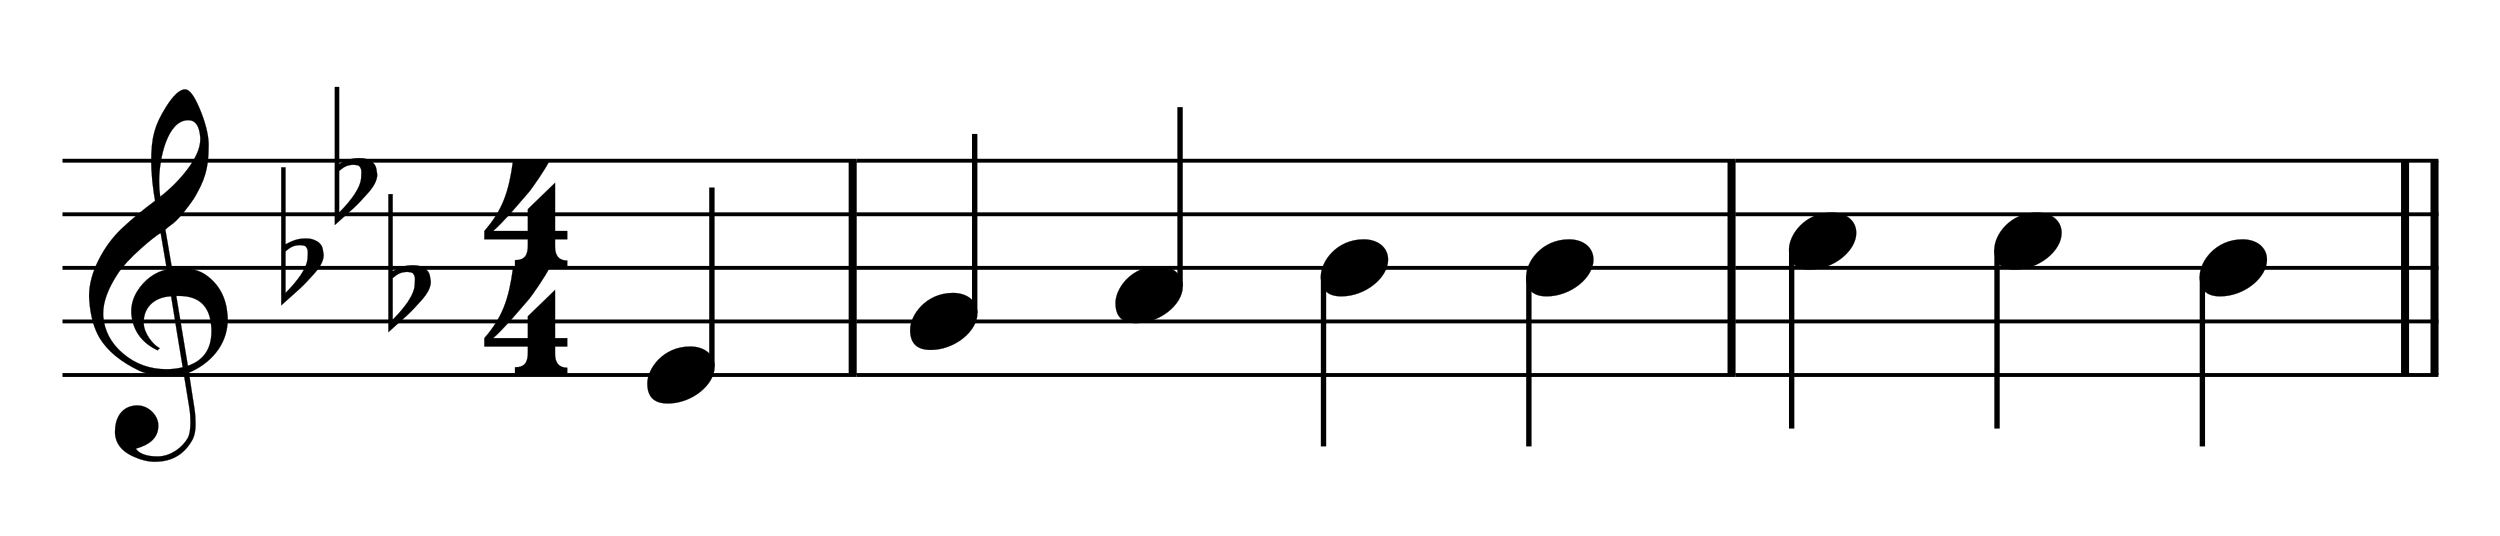
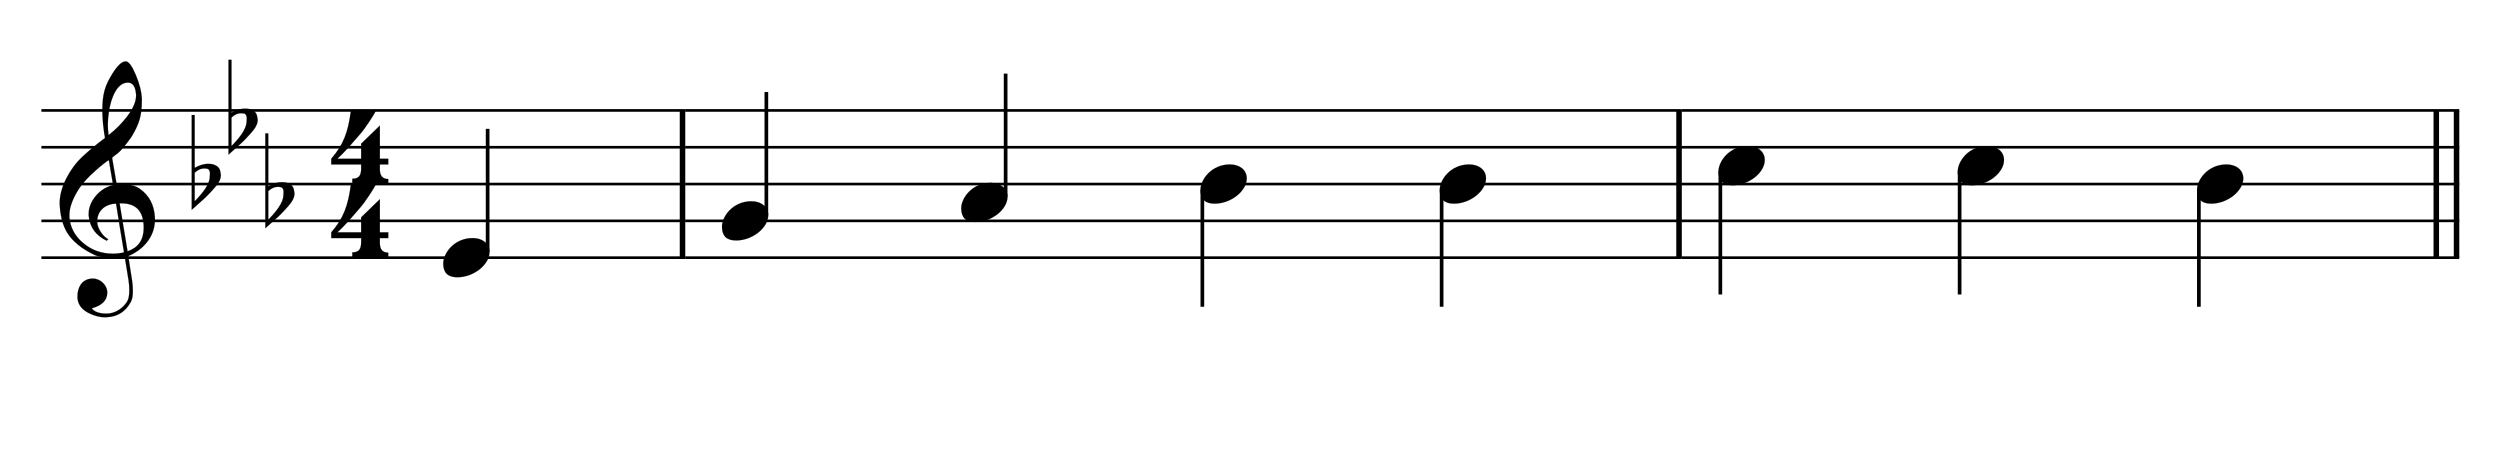
- <svg xmlns="http://www.w3.org/2000/svg" viewBox="0 0 336 72" version="1.1" overflow="visible" id="l19nj5e9">
+ <svg xmlns="http://www.w3.org/2000/svg" viewBox="0 0 489 88" version="1.1" overflow="visible" id="l19nj5e9">
  <defs>
    <g id="E050-l19nj5e9">
      <path transform="scale(1,-1)" d="M441 -245c-23 -4 -48 -6 -76 -6c-59 0 -102 7 -130 20c-88 42 -150 93 -187 154c-26 44 -43 103 -48 176c0 6 -1 13 -1 19c0 54 15 111 45 170c29 57 65 106 110 148s96 85 153 127c-3 16 -8 46 -13 92c-4 43 -5 73 -5 89c0 117 16 172 69 257c34 54 64 82 89 82 c21 0 43 -30 69 -92s39 -115 41 -159v-15c0 -109 -21 -162 -67 -241c-13 -20 -63 -90 -98 -118c-13 -9 -25 -19 -37 -29l31 -181c8 1 18 2 28 2c58 0 102 -12 133 -35c59 -43 92 -104 98 -184c1 -7 1 -15 1 -22c0 -123 -87 -209 -181 -248c8 -57 17 -110 25 -162 c5 -31 6 -58 6 -80c0 -30 -5 -53 -14 -70c-35 -64 -88 -99 -158 -103c-5 0 -11 -1 -16 -1c-37 0 -72 10 -108 27c-50 24 -77 59 -80 105v11c0 29 7 55 20 76c18 28 45 42 79 44h6c49 0 93 -42 97 -87v-9c0 -51 -34 -86 -105 -106c17 -24 51 -36 102 -36c62 0 116 43 140 85 c9 16 13 41 13 74c0 20 -1 42 -5 67c-8 53 -18 106 -26 159zM461 939c-95 0 -135 -175 -135 -286c0 -24 2 -48 5 -71c50 39 92 82 127 128c40 53 60 100 60 140v8c-4 53 -22 81 -55 81h-2zM406 119l54 -326c73 25 110 78 110 161c0 7 0 15 -1 23c-7 95 -57 142 -151 142h-12 zM382 117c-72 -2 -128 -47 -128 -120v-7c2 -46 43 -99 75 -115c-3 -2 -7 -5 -10 -10c-70 33 -116 88 -123 172v11c0 68 44 126 88 159c23 17 49 29 78 36l-29 170c-21 -13 -52 -37 -92 -73c-50 -44 -86 -84 -109 -119c-45 -69 -67 -130 -67 -182v-13c5 -68 35 -127 93 -176 s125 -73 203 -73c25 0 50 3 75 9c-19 111 -36 221 -54 331z" />
    </g>
    <g id="E260-l19nj5e9">
      <path transform="scale(1,-1)" d="M20 110c32 16 54 27 93 27c26 0 35 -3 54 -13c13 -7 24 -20 27 -38l4 -25c0 -28 -16 -57 -45 -89c-23 -25 -39 -44 -65 -68l-88 -79v644h20v-359zM90 106c-32 0 -48 -10 -70 -29v-194c31 31 54 59 71 84c21 32 32 59 32 84c0 9 1 16 1 20c0 14 -3 21 -11 30l-8 3z" />
    </g>
    <g id="E084-l19nj5e9">
      <path transform="scale(1,-1)" d="M20 -78c84 97 114 180 134 329h170c-13 -32 -82 -132 -99 -151l-84 -97c-33 -36 -59 -63 -80 -81h162v102l127 123v-225h57v-39h-57v-34c0 -43 19 -65 57 -65v-34h-244v36c48 0 60 26 60 70v27h-203v39z" />
    </g>
    <g id="E0A4-l19nj5e9">
      <path transform="scale(1,-1)" d="M0 -39c0 68 73 172 200 172c66 0 114 -37 114 -95c0 -84 -106 -171 -218 -171c-64 0 -96 30 -96 94z" />
    </g>
  </defs>
  <style type="text/css">#l19nj5e9 g.ending, #l19nj5e9 g.fing, #l19nj5e9 g.reh, #l19nj5e9 g.tempo {font-weight:bold;}#l19nj5e9 g.dir, #l19nj5e9 g.dynam, #l19nj5e9 g.mNum {font-style:italic;}#l19nj5e9 g.label {font-weight:normal;}#l19nj5e9 ellipse, #l19nj5e9 path, #l19nj5e9 polygon, #l19nj5e9 polyline, #l19nj5e9 rect {stroke:currentColor}#l19nj5e9 g.cursor {fill:dodgerblue; color:dodgerblue;}#l19nj5e9 g.cursor.chord {fill:limegreen; color:limegreen;}</style>
-   <svg class="definition-scale" color="currentColor" fill="currentColor" font-family="Times, serif" viewBox="0 0 8380 1800">
+   <svg class="definition-scale" color="currentColor" fill="currentColor" font-family="Times, serif" viewBox="0 0 12220 2200">
    <g class="page-margin" transform="translate(200, 0)">
      <g id="v3bpgbh" class="mdiv pageMilestone" />
      <g id="wtn72u" class="score pageMilestone" />
      <g id="mwxt00x" class="system">
        <g id="yhbsl03" class="section systemMilestone" />
        <g id="gjwwkjn" class="section systemMilestone" />
        <g id="lzosgrv" class="measure">
          <g id="ushell2" class="mNum">
            <text y="297" text-anchor="middle" font-size="0px" />
          </g>
          <g id="va734np" class="staff">
-             <path d="M0 540 L2668 540" stroke-width="13" />
-             <path d="M0 720 L2668 720" stroke-width="13" />
-             <path d="M0 900 L2668 900" stroke-width="13" />
-             <path d="M0 1080 L2668 1080" stroke-width="13" />
-             <path d="M0 1260 L2668 1260" stroke-width="13" />
+             <path d="M0 540 L3148 540" stroke-width="13" />
+             <path d="M0 720 L3148 720" stroke-width="13" />
+             <path d="M0 900 L3148 900" stroke-width="13" />
+             <path d="M0 1080 L3148 1080" stroke-width="13" />
+             <path d="M0 1260 L3148 1260" stroke-width="13" />
            <g id="n1rpc8a2" class="clef">
              <use href="#E050-l19nj5e9" transform="translate(90, 1080) scale(0.72, 0.72)" />
            </g>
            <g id="ota496l" class="keySig">
              <g id="p13e44d5" class="keyAccid">
                <use href="#E260-l19nj5e9" transform="translate(735, 900) scale(0.72, 0.72)" />
              </g>
              <g id="qh54nwx" class="keyAccid">
                <use href="#E260-l19nj5e9" transform="translate(915, 630) scale(0.72, 0.72)" />
              </g>
              <g id="r1ymreae" class="keyAccid">
                <use href="#E260-l19nj5e9" transform="translate(1095, 990) scale(0.72, 0.72)" />
              </g>
            </g>
            <g id="sbicarv" class="meterSig">
              <use href="#E084-l19nj5e9" transform="translate(1403, 720) scale(0.72, 0.72)" />
              <use href="#E084-l19nj5e9" transform="translate(1403, 1080) scale(0.72, 0.72)" />
            </g>
            <g id="w1cybpcc" class="layer">
              <g id="x15wwqth" class="note">
                <g class="notehead">
                  <use href="#E0A4-l19nj5e9" transform="translate(1965, 1260) scale(0.72, 0.72)" />
                </g>
                <g id="a1n0fw13" class="stem">
                  <path d="M2182 1232 L2182 630" stroke-width="18" />
                </g>
                <g id="yv3lqdm" class="accid" />
              </g>
            </g>
          </g>
          <g id="t1kzq82m" class="barLine">
-             <path d="M2655 540 L2655 1260" stroke-width="27" />
+             <path d="M3135 540 L3135 1260" stroke-width="27" />
          </g>
        </g>
        <g id="z2gqwr3" class="measure">
          <g id="izodm98" class="staff">
-             <path d="M2668 540 L5621 540" stroke-width="13" />
-             <path d="M2668 720 L5621 720" stroke-width="13" />
-             <path d="M2668 900 L5621 900" stroke-width="13" />
-             <path d="M2668 1080 L5621 1080" stroke-width="13" />
-             <path d="M2668 1260 L5621 1260" stroke-width="13" />
+             <path d="M3148 540 L8021 540" stroke-width="13" />
+             <path d="M3148 720 L8021 720" stroke-width="13" />
+             <path d="M3148 900 L8021 900" stroke-width="13" />
+             <path d="M3148 1080 L8021 1080" stroke-width="13" />
+             <path d="M3148 1260 L8021 1260" stroke-width="13" />
            <g id="j1mj6nxn" class="layer">
              <g id="k1d0qcvg" class="note">
                <g class="notehead">
-                   <use href="#E0A4-l19nj5e9" transform="translate(2848, 1080) scale(0.72, 0.72)" />
+                   <use href="#E0A4-l19nj5e9" transform="translate(3328, 1080) scale(0.72, 0.72)" />
                </g>
                <g id="b13viyd2" class="stem">
-                   <path d="M3065 1052 L3065 450" stroke-width="18" />
+                   <path d="M3545 1052 L3545 450" stroke-width="18" />
                </g>
              </g>
              <g id="leeh8fz" class="note">
                <g class="notehead">
-                   <use href="#E0A4-l19nj5e9" transform="translate(3538, 990) scale(0.72, 0.72)" />
+                   <use href="#E0A4-l19nj5e9" transform="translate(4498, 990) scale(0.72, 0.72)" />
                </g>
                <g id="c1yevvwh" class="stem">
-                   <path d="M3755 962 L3755 360" stroke-width="18" />
+                   <path d="M4715 962 L4715 360" stroke-width="18" />
                </g>
                <g id="m5odh2d" class="accid" />
              </g>
              <g id="n16gprxv" class="note">
                <g class="notehead">
-                   <use href="#E0A4-l19nj5e9" transform="translate(4228, 900) scale(0.72, 0.72)" />
+                   <use href="#E0A4-l19nj5e9" transform="translate(5668, 900) scale(0.72, 0.72)" />
                </g>
                <g id="d1sqgsul" class="stem">
-                   <path d="M4237 928 L4237 1500" stroke-width="18" />
+                   <path d="M5677 928 L5677 1500" stroke-width="18" />
                </g>
                <g id="o1w2vfrn" class="accid" />
              </g>
              <g id="pk6xyvl" class="note">
                <g class="notehead">
-                   <use href="#E0A4-l19nj5e9" transform="translate(4918, 900) scale(0.72, 0.72)" />
+                   <use href="#E0A4-l19nj5e9" transform="translate(6838, 900) scale(0.72, 0.72)" />
                </g>
                <g id="e11rutd2" class="stem">
-                   <path d="M4927 928 L4927 1500" stroke-width="18" />
+                   <path d="M6847 928 L6847 1500" stroke-width="18" />
                </g>
                <g id="qhghzyb" class="accid" />
              </g>
            </g>
          </g>
          <g id="hju2rxn" class="barLine">
-             <path d="M5608 540 L5608 1260" stroke-width="27" />
+             <path d="M8008 540 L8008 1260" stroke-width="27" />
          </g>
        </g>
        <g id="rgx8bjh" class="measure">
          <g id="a3ie8ud" class="staff">
-             <path d="M5621 540 L7983 540" stroke-width="13" />
-             <path d="M5621 720 L7983 720" stroke-width="13" />
-             <path d="M5621 900 L7983 900" stroke-width="13" />
-             <path d="M5621 1080 L7983 1080" stroke-width="13" />
-             <path d="M5621 1260 L7983 1260" stroke-width="13" />
+             <path d="M8021 540 L11823 540" stroke-width="13" />
+             <path d="M8021 720 L11823 720" stroke-width="13" />
+             <path d="M8021 900 L11823 900" stroke-width="13" />
+             <path d="M8021 1080 L11823 1080" stroke-width="13" />
+             <path d="M8021 1260 L11823 1260" stroke-width="13" />
            <g id="b37hn12" class="layer">
              <g id="c1kyp1ws" class="note">
                <g class="notehead">
-                   <use href="#E0A4-l19nj5e9" transform="translate(5801, 810) scale(0.72, 0.72)" />
+                   <use href="#E0A4-l19nj5e9" transform="translate(8201, 810) scale(0.72, 0.72)" />
                </g>
                <g id="fwigvp2" class="stem">
-                   <path d="M5810 838 L5810 1440" stroke-width="18" />
+                   <path d="M8210 838 L8210 1440" stroke-width="18" />
                </g>
              </g>
              <g id="d1eyoooy" class="note">
                <g class="notehead">
-                   <use href="#E0A4-l19nj5e9" transform="translate(6491, 810) scale(0.72, 0.72)" />
+                   <use href="#E0A4-l19nj5e9" transform="translate(9371, 810) scale(0.72, 0.72)" />
                </g>
                <g id="g1ho95rp" class="stem">
-                   <path d="M6500 838 L6500 1440" stroke-width="18" />
+                   <path d="M9380 838 L9380 1440" stroke-width="18" />
                </g>
              </g>
              <g id="ewtw03u" class="note">
                <g class="notehead">
-                   <use href="#E0A4-l19nj5e9" transform="translate(7181, 900) scale(0.72, 0.72)" />
+                   <use href="#E0A4-l19nj5e9" transform="translate(10541, 900) scale(0.72, 0.72)" />
                </g>
                <g id="h1wvbc8t" class="stem">
-                   <path d="M7190 928 L7190 1500" stroke-width="18" />
+                   <path d="M10550 928 L10550 1500" stroke-width="18" />
                </g>
                <g id="f12ecyql" class="accid" />
              </g>
            </g>
          </g>
          <g id="zfx25hn" class="barLine">
-             <path d="M7871 540 L7871 1260" stroke-width="27" />
-             <path d="M7970 540 L7970 1260" stroke-width="27" />
+             <path d="M11711 540 L11711 1260" stroke-width="27" />
+             <path d="M11810 540 L11810 1260" stroke-width="27" />
          </g>
        </g>
        <g id="p1r78e3w" class="systemMilestoneEnd gjwwkjn" />
        <g id="qjepdrb" class="systemMilestoneEnd yhbsl03" />
      </g>
      <g id="r1y47wy7" class="pageMilestoneEnd wtn72u" />
      <g id="sqqgytg" class="pageMilestoneEnd v3bpgbh" />
    </g>
  </svg>
</svg>
